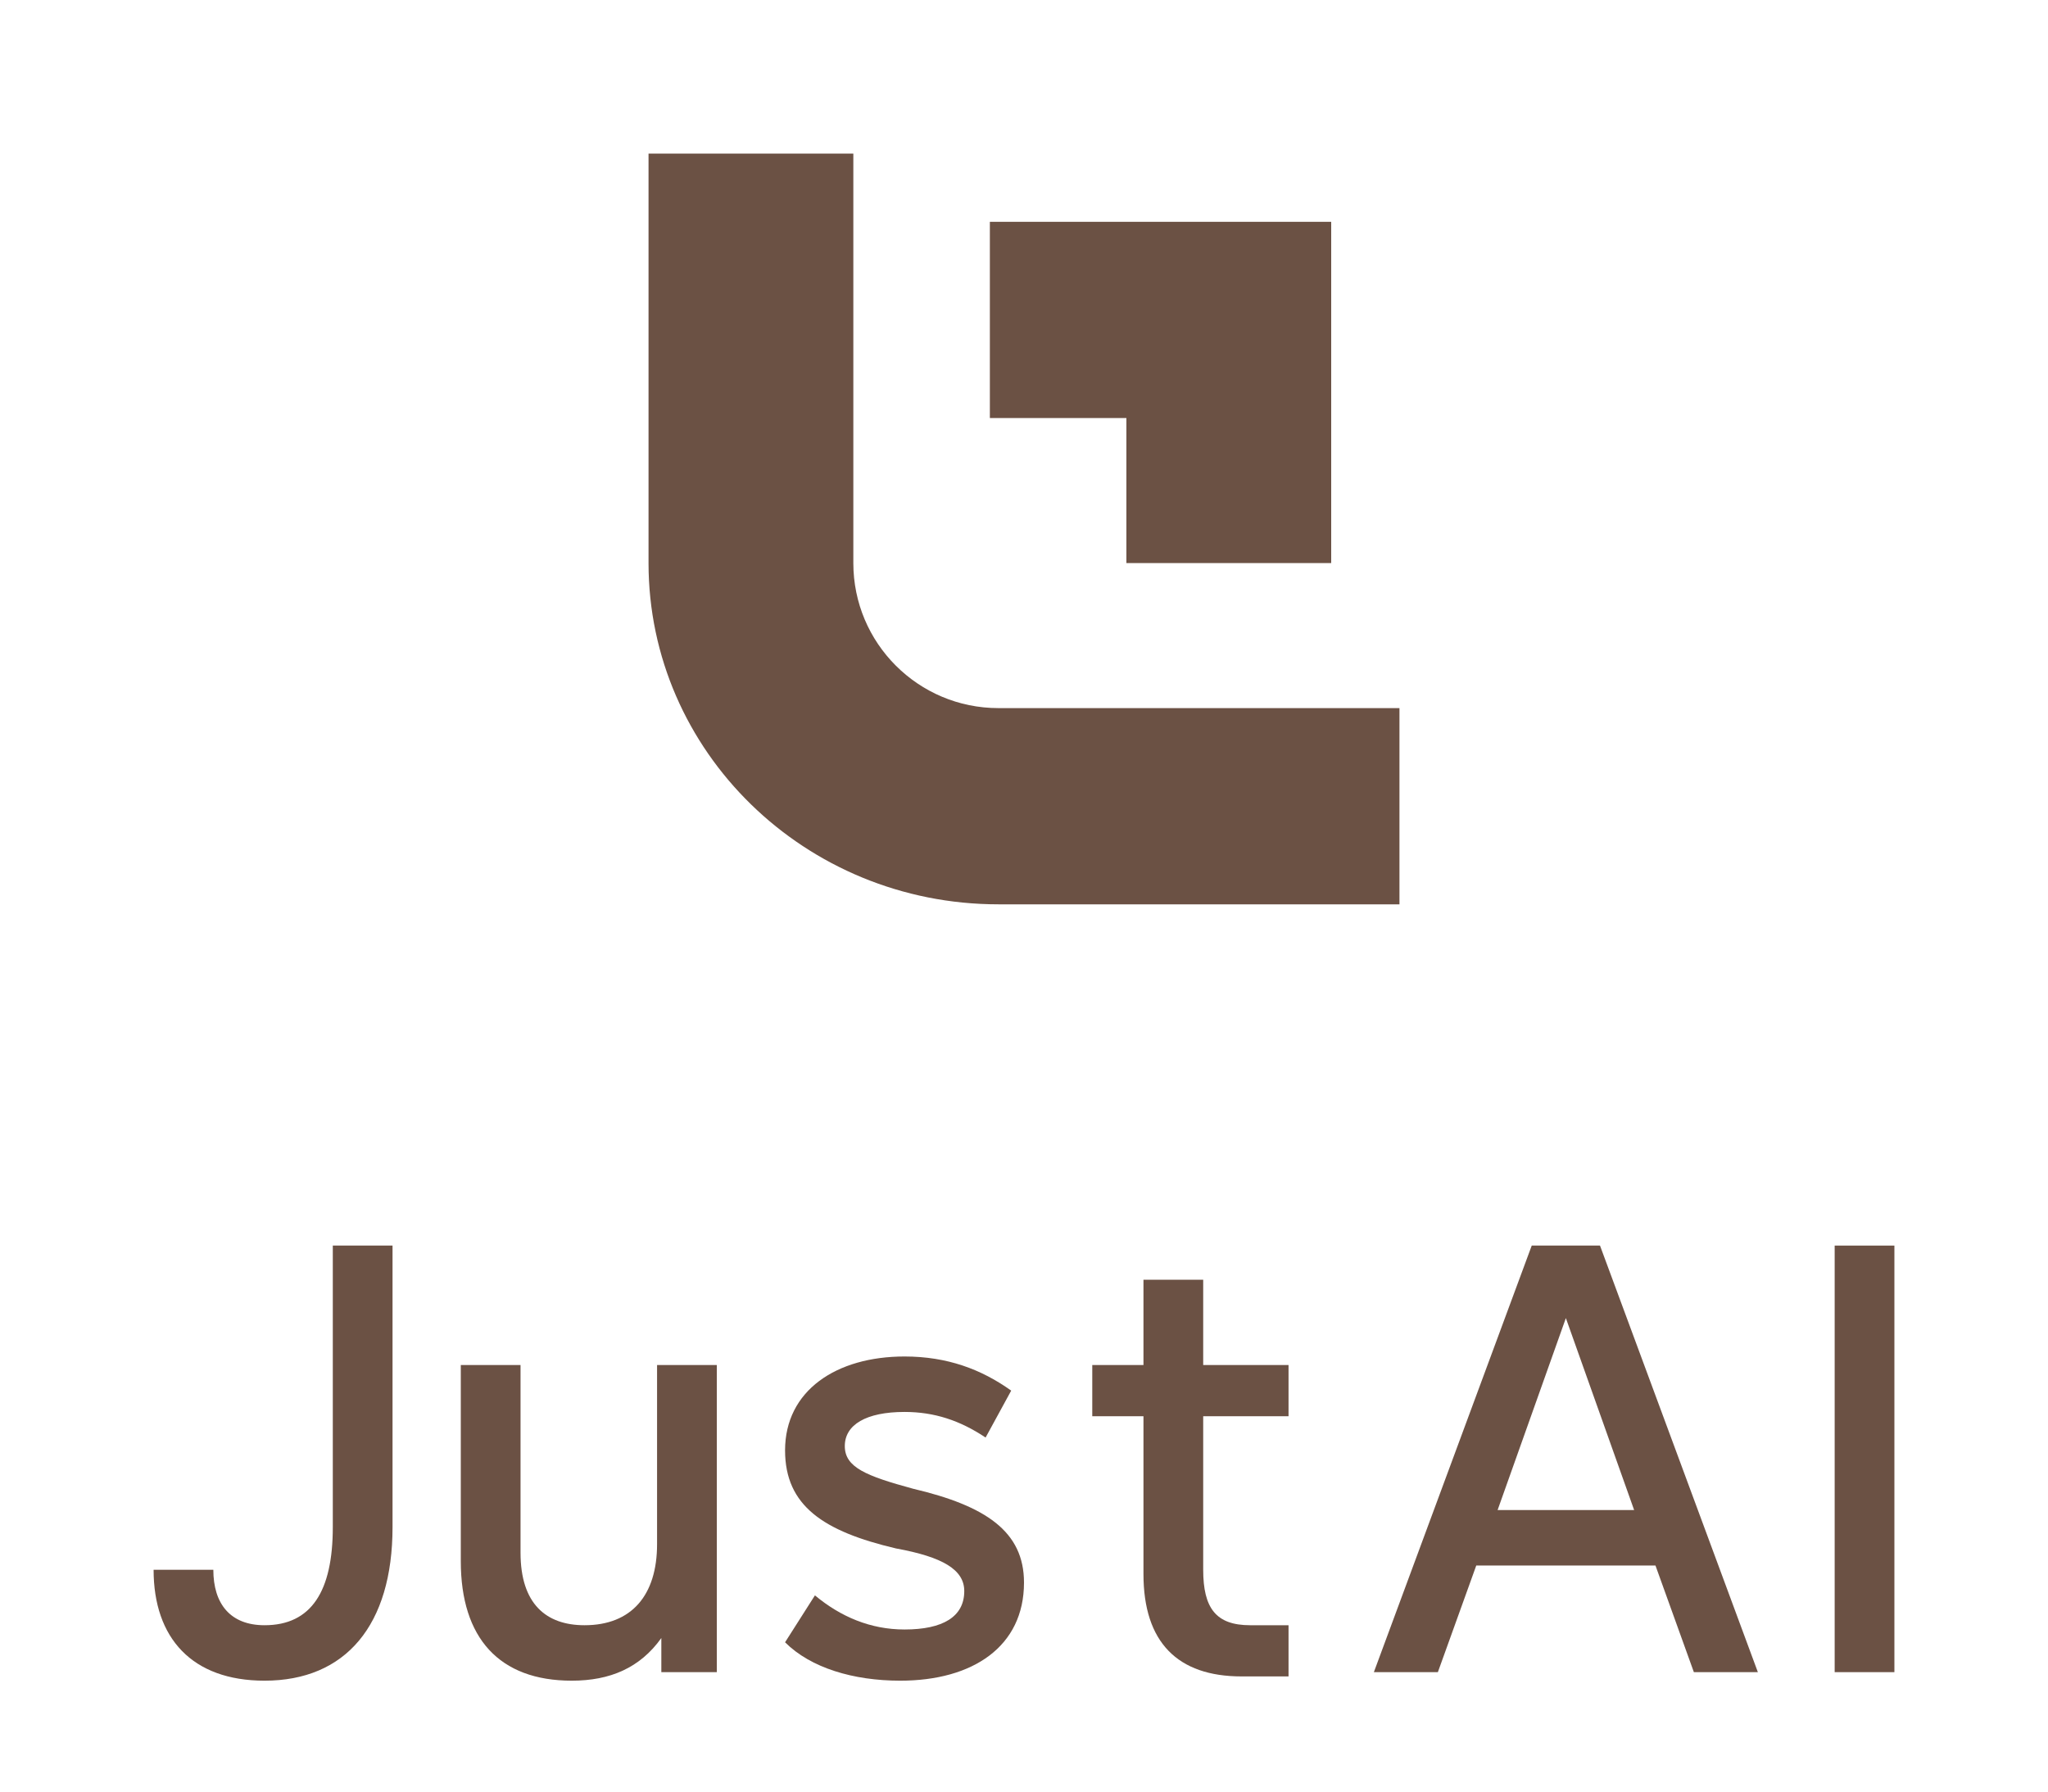
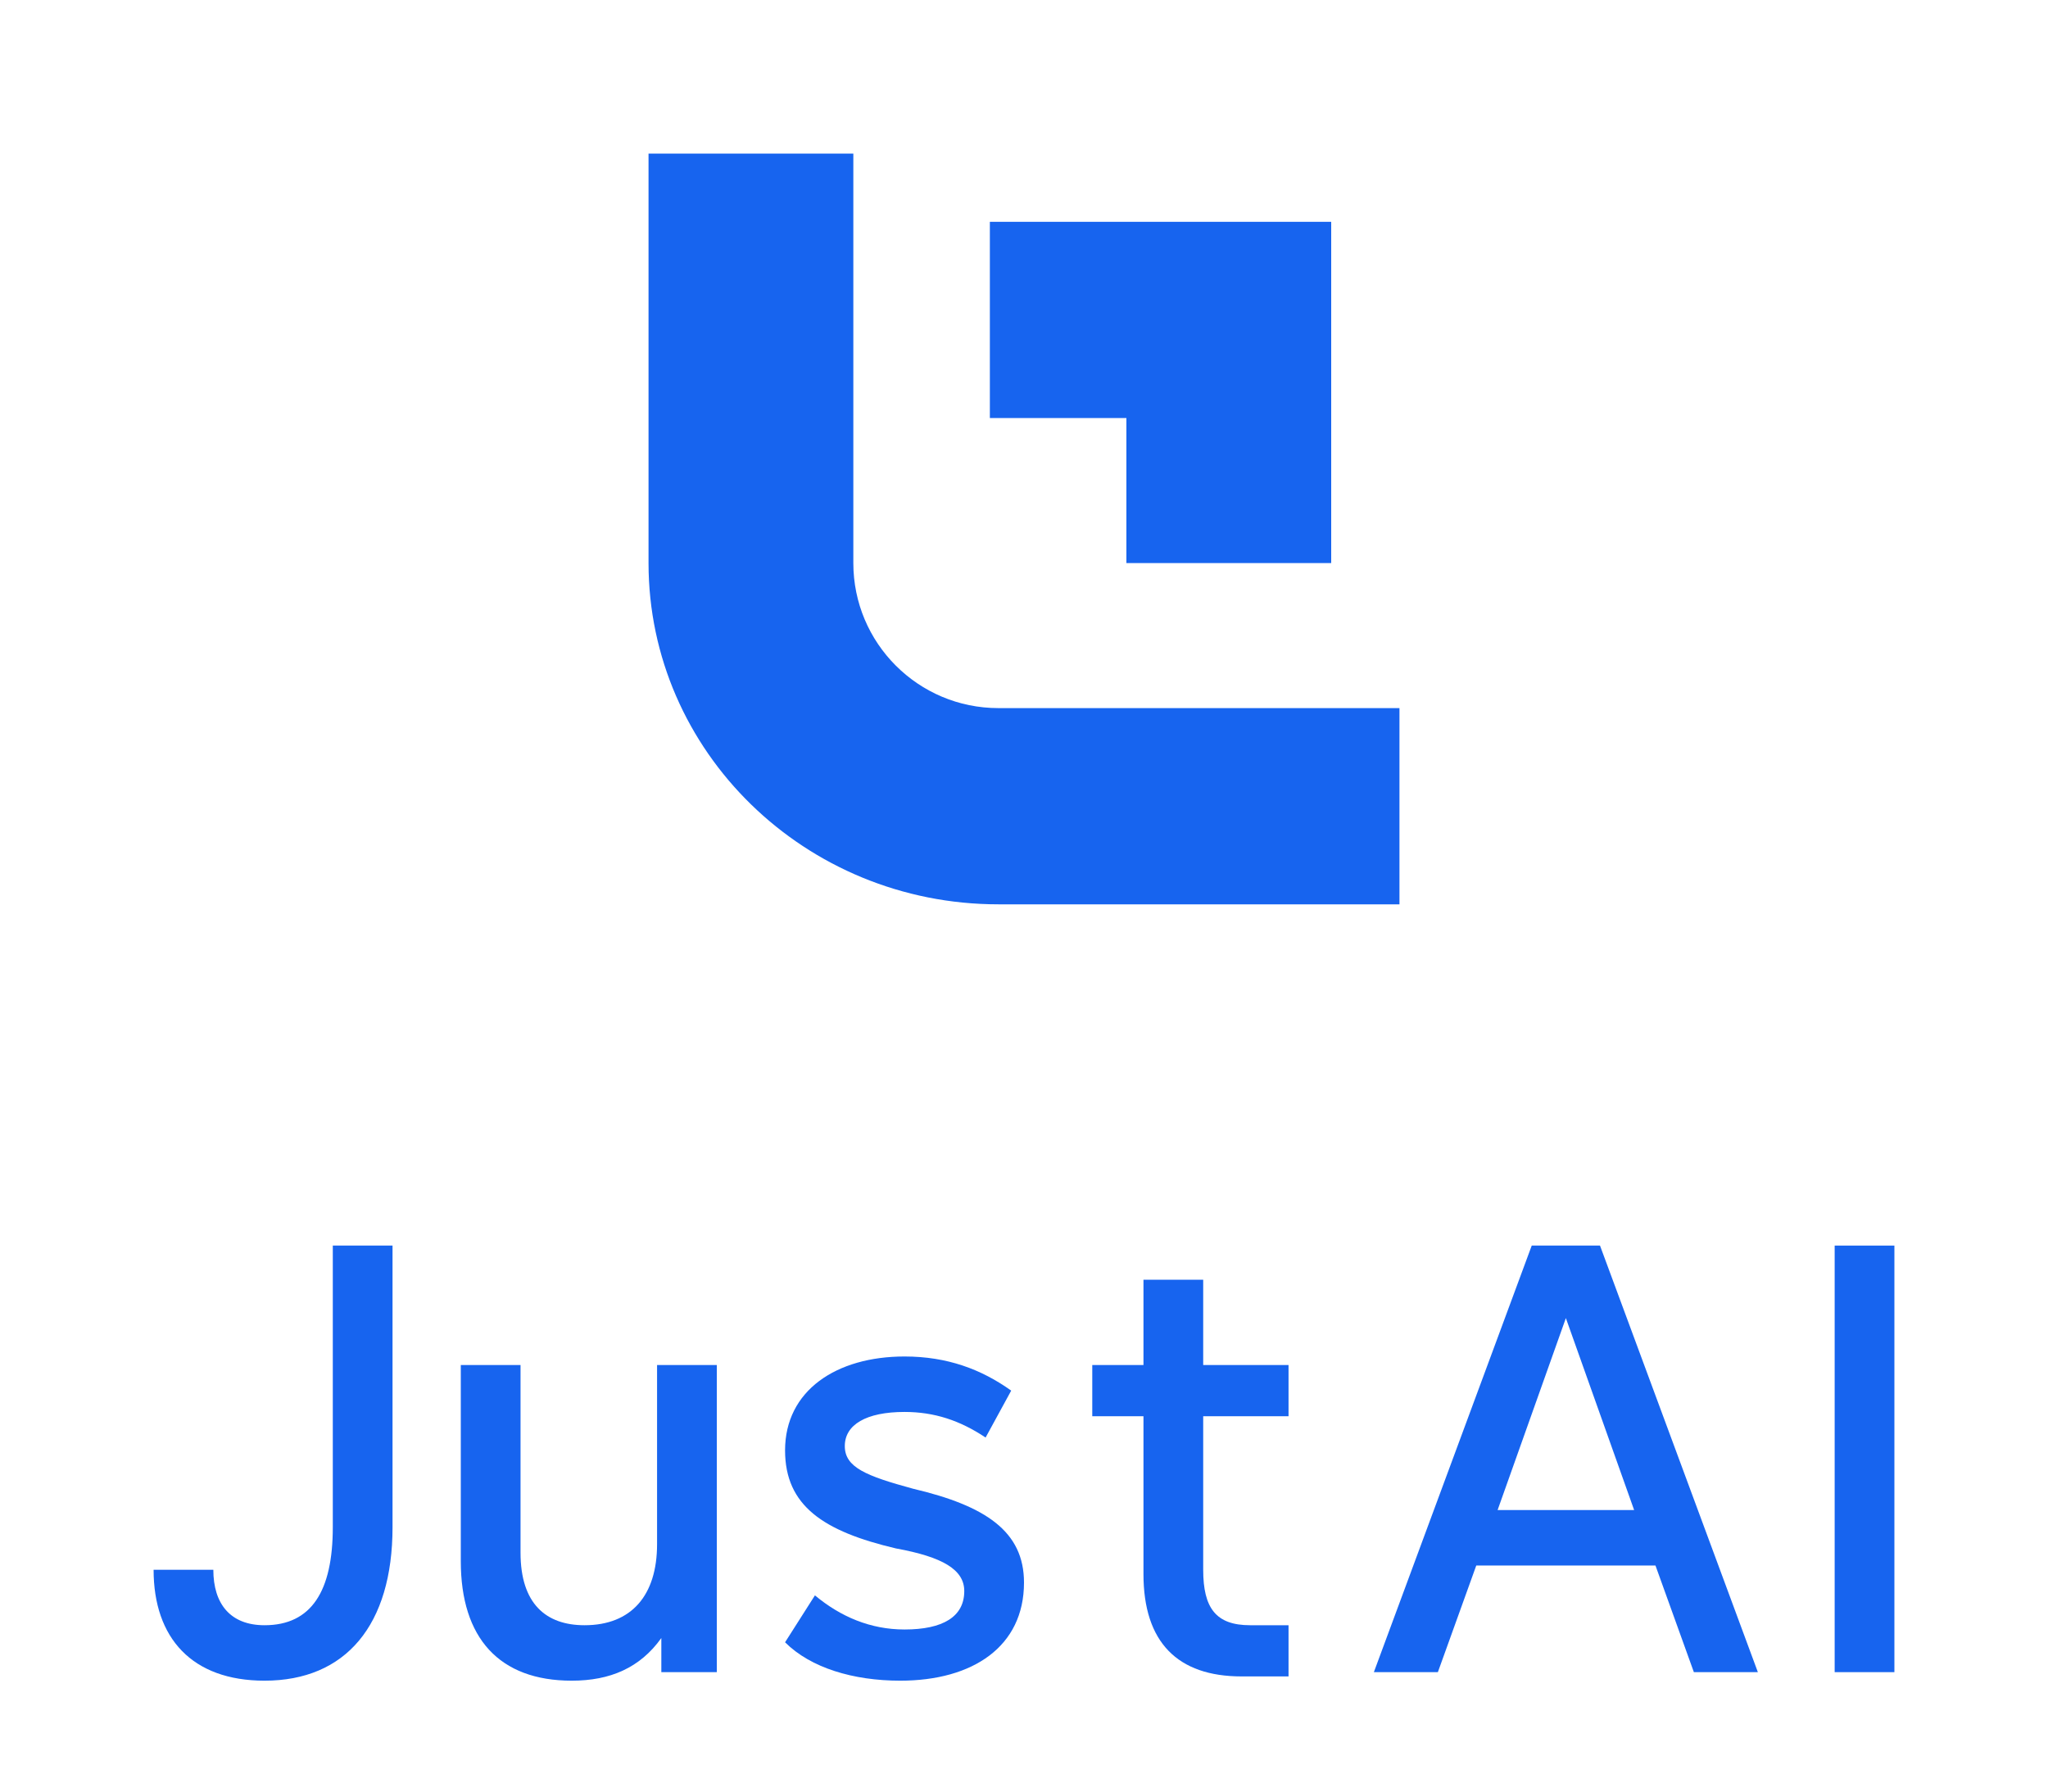
<svg xmlns="http://www.w3.org/2000/svg" viewBox="0 0 480 420" role="img">
-   <g fill="#6B5144">
+   <g fill="#1764ef">
    <g transform="translate(112 0)">
      <path d="M40 36H88V132C88 150.78 103.22 166 122 166H216V212H122C76.71 212 40 176.18 40 132Z" />
      <path d="M120 52H200V132H152V98H120Z" />
    </g>
    <g transform="translate(36 292)">
      <path transform="translate(0 0)" fill-rule="evenodd" d="M42 0H56V66C56 89 45 102 26 102C9 102 0 92 0 76H14C14 84 18 89 26 89C37 89 42 81 42 66Z" />
      <path transform="translate(72 0)" fill-rule="evenodd" d="M0 28H14V72C14 84 20 89 29 89C40 89 46 82 46 70V28H60V100H47V92C42 99 35 102 26 102C9 102 0 92 0 74Z" />
      <path transform="translate(148 0)" fill-rule="evenodd" d="M53 34L47 45C41 41 35 39 28 39C19 39 14 42 14 47C14 52 19 54 30 57C47 61 56 67 56 79C56 94 44 102 27 102C16 102 6 99 0 93L7 82C13 87 20 90 28 90C37 90 42 87 42 81C42 76 37 73 26 71C9 67 0 61 0 48C0 34 12 26 28 26C38 26 46 29 53 34Z" />
      <path transform="translate(220 0)" fill-rule="evenodd" d="M12 8H26V28H46V40H26V76C26 85 29 89 37 89H46V101H35C20 101 12 93 12 77V40H0V28H12Z" />
      <path transform="translate(286 0)" fill-rule="evenodd" d="M37 0H53L90 100H75L66 75H24L15 100H0ZM29 62H61L45 17Z" />
      <path transform="translate(394 0)" fill-rule="evenodd" d="M0 0H14V100H0Z" />
    </g>
  </g>
</svg>
